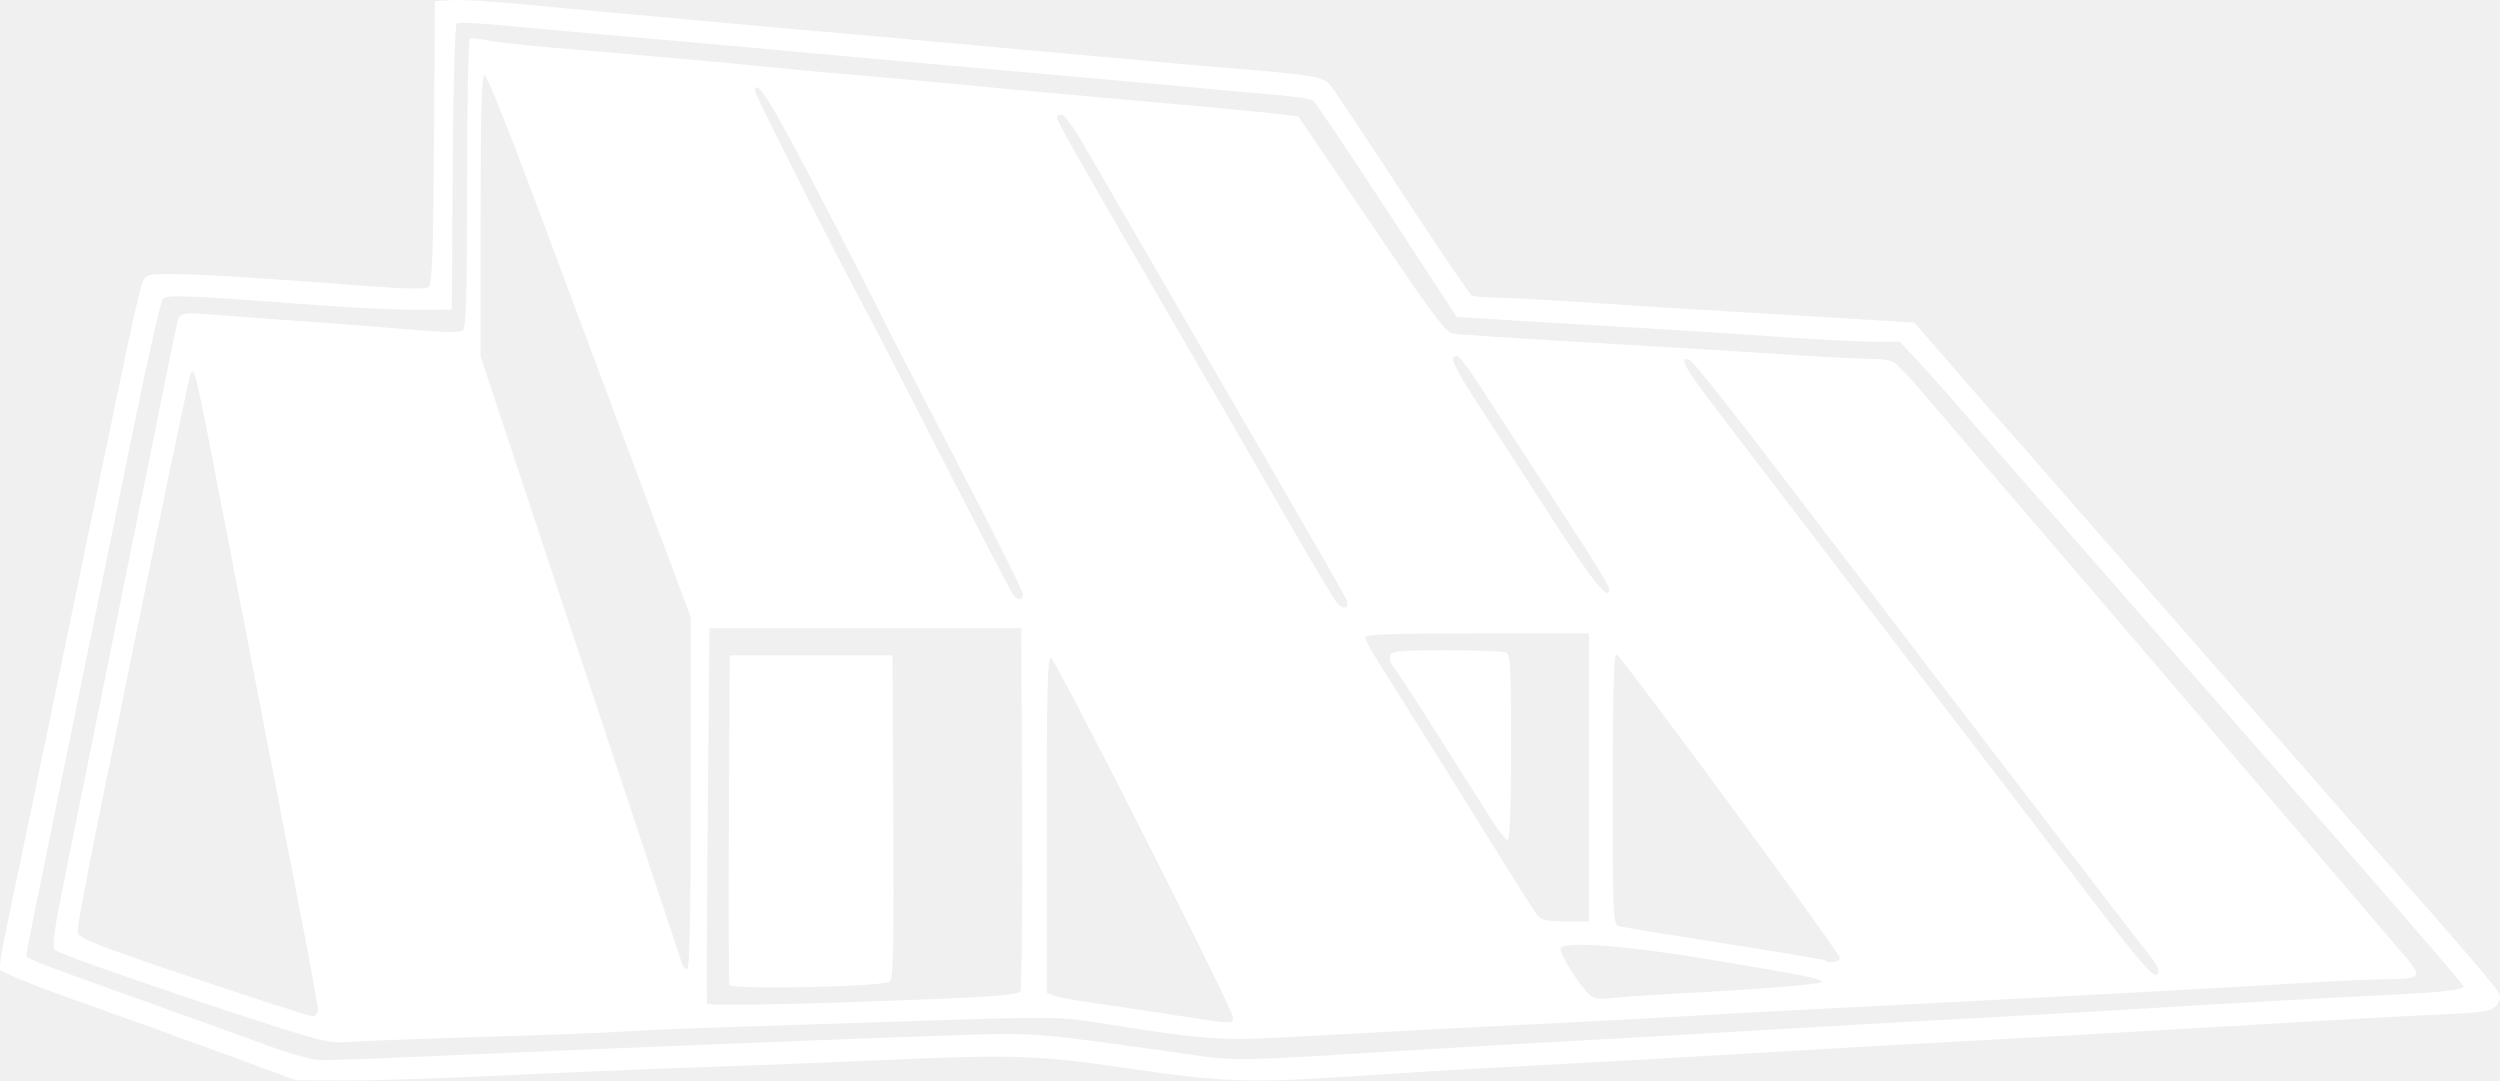
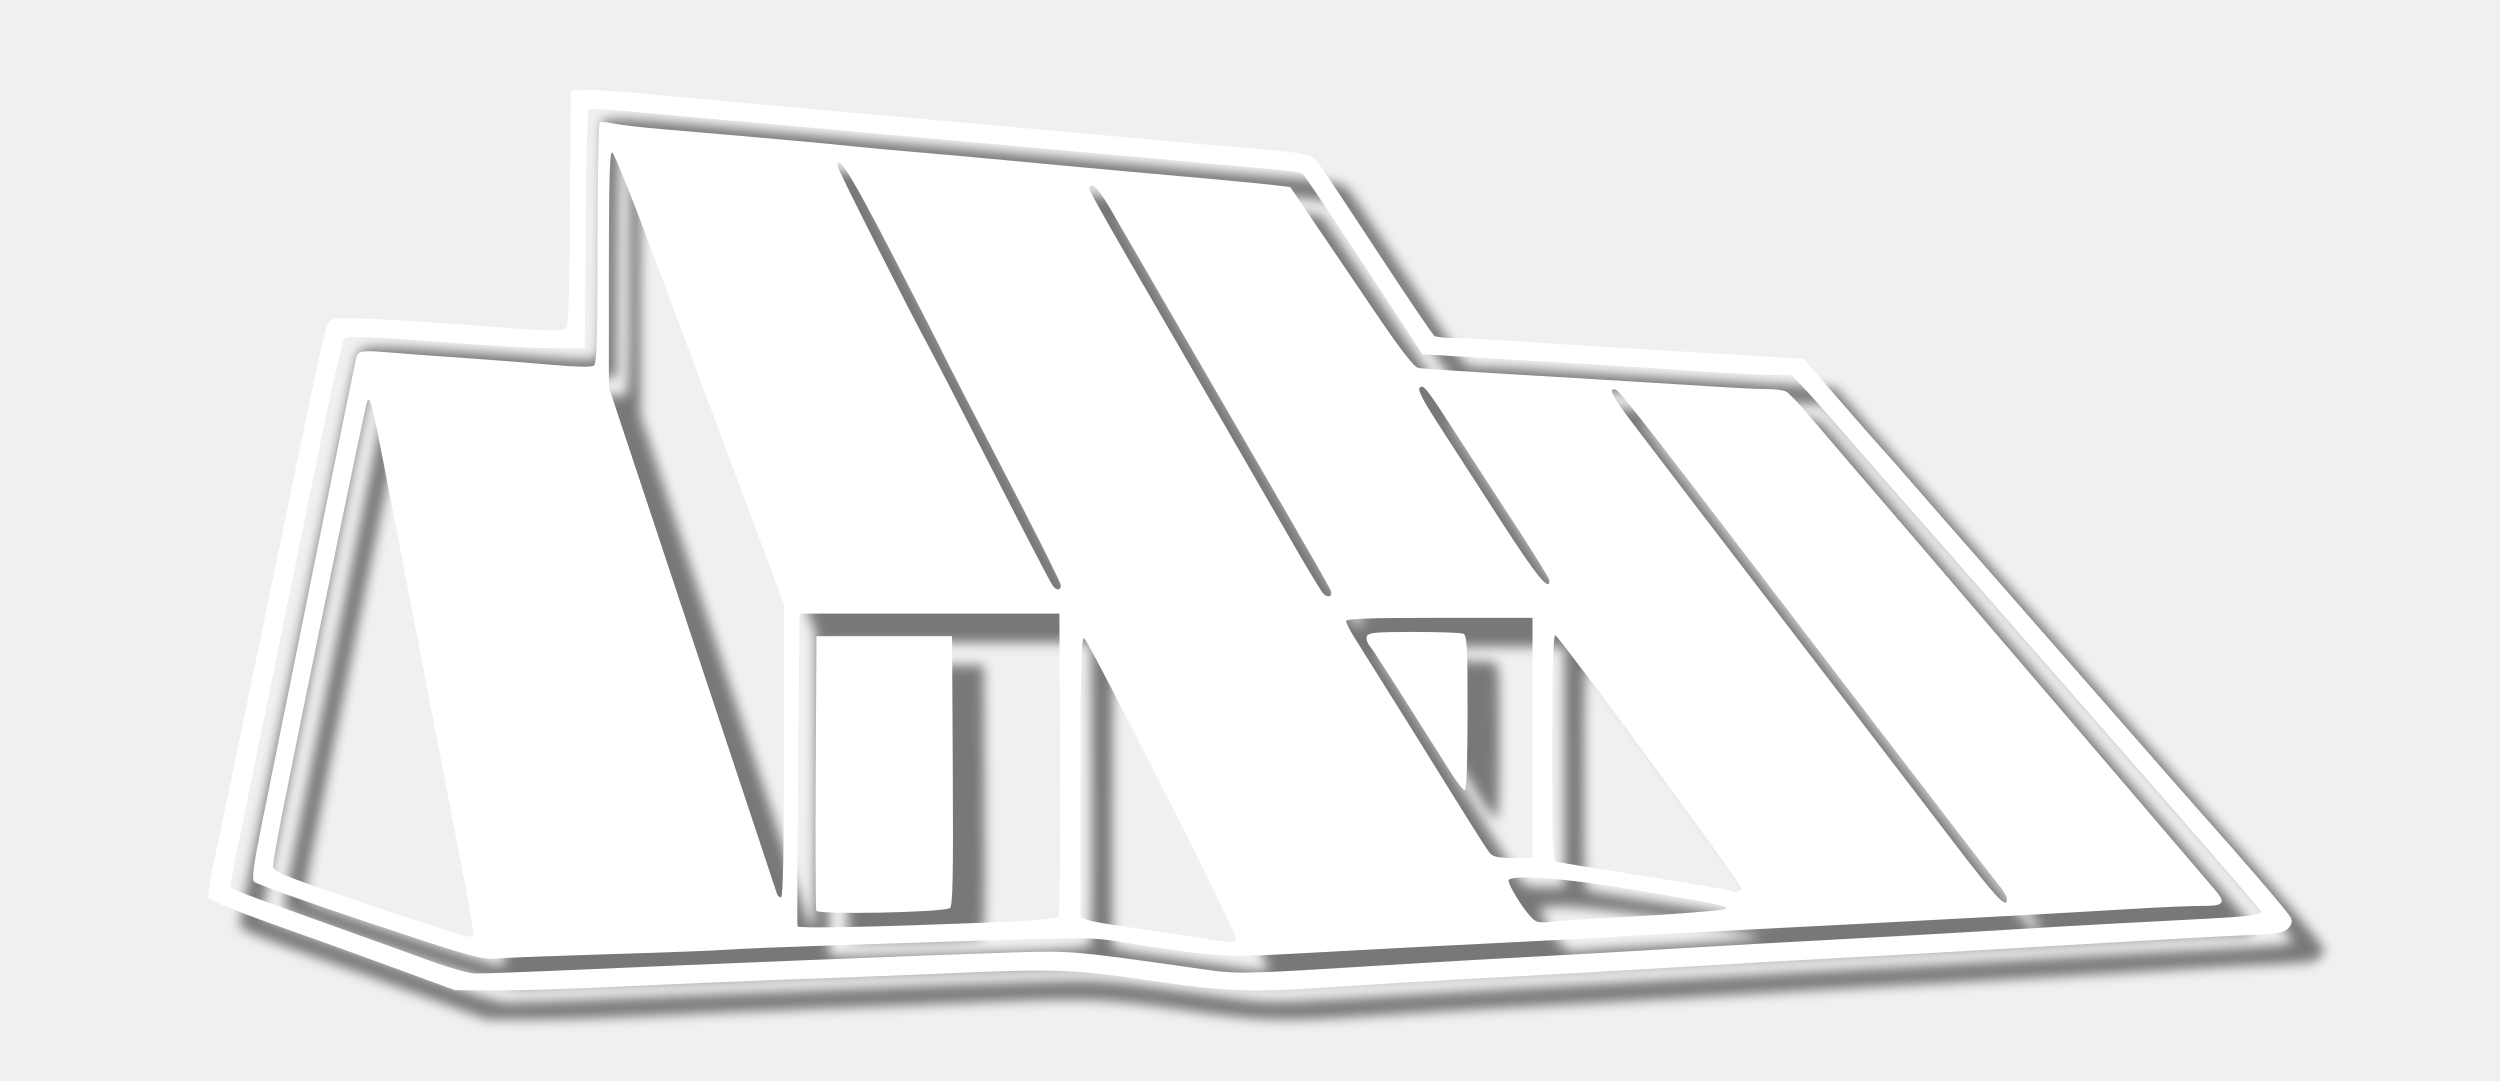
- <svg xmlns="http://www.w3.org/2000/svg" viewBox="0 0 787.678 340.432" height="340.432" width="787.678" id="svg2" version="1.1">
-   <defs id="defs6" />
-   <g transform="translate(-146.6314,-331.3427)" id="g26">
-     <path id="path32" d="m 216.9,663.24 c -12.629,-4.639 -33.467,-12.146 -46.307,-16.682 -12.84,-4.536 -23.594,-8.894 -23.897,-9.684 -0.303,-0.79 0.503,-6.338 1.79,-12.329 1.288,-5.991 5.175,-24.589 8.637,-41.329 3.463,-16.74 9.892,-47.738 14.287,-68.883 4.395,-21.146 10.425,-50.221 13.399,-64.612 2.975,-14.391 5.943,-27.487 6.597,-29.102 1.151,-2.843 1.449,-2.937 9.336,-2.938 8.326,-10e-4 27.785,1.192 61.002,3.742 12.923,0.992 19.091,1.093 20.013,0.328 1.018,-0.845 1.399,-11.62 1.611,-45.572 l 0.279,-44.466 5.311,-0.335 c 2.921,-0.184 12.773,0.392 21.893,1.281 9.12,0.889 22.59,2.141 29.932,2.782 7.342,0.641 20.558,1.84 29.369,2.664 8.811,0.824 21.786,2.002 28.835,2.617 7.049,0.615 18.583,1.621 25.631,2.235 7.049,0.614 20.024,1.8 28.835,2.634 8.811,0.834 22.027,2.033 29.369,2.663 7.342,0.63 18.155,1.604 24.029,2.164 5.874,0.56 13.323,1.234 16.553,1.498 40.556,3.315 40.019,3.223 43.138,7.34 1.428,1.884 11.552,17.109 22.498,33.831 10.946,16.723 20.479,30.772 21.186,31.221 0.706,0.449 4.282,0.824 7.946,0.833 3.664,0.009 16.64,0.706 28.835,1.55 12.195,0.843 31.545,2.058 42.998,2.7 11.454,0.641 29.6,1.714 40.326,2.384 l 19.5,1.218 12.538,14.496 c 6.896,7.973 14.727,16.903 17.402,19.845 2.675,2.942 6.52,7.304 8.544,9.693 2.024,2.389 20.501,23.512 41.059,46.939 20.558,23.427 42.839,48.865 49.512,56.529 6.673,7.664 15.339,17.539 19.258,21.944 19.628,22.067 34.922,39.906 35.787,41.742 0.691,1.467 0.447,2.62 -0.861,4.065 -1.562,1.726 -4.017,2.116 -16.984,2.702 -15.032,0.679 -25.573,1.267 -77.1,4.304 -28.584,1.685 -53.683,3.091 -87.039,4.877 -11.454,0.613 -32.359,1.809 -46.456,2.657 -29.388,1.768 -54.486,3.176 -86.505,4.852 -12.335,0.646 -32.405,1.859 -44.6,2.696 -33.743,2.316 -42.107,2.043 -72.088,-2.347 -29.123,-4.265 -35.85,-4.482 -79.283,-2.561 -12.629,0.559 -37.859,1.538 -56.068,2.176 -18.209,0.638 -47.32,1.856 -64.691,2.707 -17.372,0.851 -38.517,1.506 -46.99,1.455 l -15.406,-0.092 z m 58.738,1.164 c 64.315,-2.832 146.996,-6.133 175.679,-7.016 21.314,-0.656 22.5,-0.556 65.146,5.478 21.257,3.008 13.988,3.108 83.835,-1.152 13.803,-0.842 34.949,-2.051 46.99,-2.688 12.041,-0.637 33.187,-1.837 46.99,-2.667 26.356,-1.585 50.745,-2.958 85.437,-4.811 11.454,-0.612 32.119,-1.805 45.922,-2.652 23.753,-1.458 52.982,-3.078 77.961,-4.322 13.186,-0.657 19.223,-1.445 19.223,-2.509 0,-0.423 -17.661,-20.947 -39.248,-45.609 -51.617,-58.972 -67.98,-77.678 -79.719,-91.128 -5.348,-6.128 -12.126,-13.826 -15.063,-17.107 -2.937,-3.281 -11.347,-12.922 -18.689,-21.424 -7.342,-8.502 -15.946,-18.225 -19.119,-21.607 l -5.769,-6.149 h -7.829 c -4.306,0 -17.569,-0.691 -29.473,-1.535 -11.905,-0.844 -30.535,-2.039 -41.402,-2.656 -10.866,-0.616 -29.015,-1.686 -40.329,-2.377 l -20.572,-1.256 -22.075,-33.734 c -12.141,-18.554 -22.557,-34.058 -23.145,-34.453 -1.066,-0.717 -6.718,-1.431 -19.898,-2.514 -3.818,-0.314 -11.507,-1.013 -17.087,-1.553 -5.58,-0.541 -15.913,-1.483 -22.961,-2.094 -7.049,-0.611 -20.505,-1.816 -29.903,-2.678 -9.398,-0.862 -23.095,-2.085 -30.437,-2.718 -7.342,-0.633 -18.396,-1.615 -24.563,-2.182 -25.789,-2.37 -47.176,-4.305 -58.204,-5.265 -25.259,-2.2 -38.992,-3.433 -52.11,-4.679 -7.515,-0.713 -14.117,-1.016 -14.673,-0.673 -0.601,0.371 -1.122,18.763 -1.288,45.423 l -0.279,44.799 -10.68,0.064 c -5.874,0.035 -18.609,-0.526 -28.301,-1.247 -44.872,-3.339 -50.686,-3.591 -51.976,-2.252 -0.688,0.714 -4.443,16.918 -8.343,36.007 -9.594,46.961 -16.339,79.917 -24.043,117.476 -8.774,42.777 -10.686,52.33 -10.686,53.4 0,1.047 2.916,2.176 37.913,14.674 14.097,5.034 31.158,11.188 37.913,13.675 6.755,2.487 14.204,4.577 16.553,4.645 2.35,0.068 15.085,-0.353 28.301,-0.935 z M 207.288,646.158 c -23.201,-7.707 -42.721,-14.694 -43.378,-15.526 -0.901,-1.143 -0.167,-6.542 3.002,-22.061 2.307,-11.301 11.159,-55.15 19.671,-97.441 8.512,-42.291 15.709,-77.69 15.995,-78.663 0.753,-2.567 2.102,-2.78 12.186,-1.931 4.993,0.42 17.728,1.36 28.301,2.088 10.573,0.728 25.711,1.905 33.641,2.616 9.131,0.819 14.907,0.922 15.752,0.281 1.031,-0.781 1.335,-11.302 1.335,-46.206 0,-24.857 0.386,-45.433 0.858,-45.725 0.472,-0.292 2.755,-0.115 5.073,0.393 2.318,0.508 10.462,1.461 18.098,2.118 7.636,0.657 18.93,1.627 25.097,2.155 20.744,1.777 36.783,3.25 46.456,4.266 5.286,0.555 15.859,1.532 23.495,2.171 12.533,1.049 22.307,1.943 58.204,5.327 6.167,0.581 16.5,1.521 22.961,2.088 27.665,2.428 50.591,4.567 55.926,5.218 l 5.732,0.7 10.15,14.951 c 5.583,8.223 15.94,23.493 23.017,33.933 8.427,12.432 13.633,19.14 15.089,19.442 2.165,0.449 8.675,0.87 66.299,4.286 15.272,0.905 34.976,2.122 43.786,2.703 8.811,0.581 18.574,1.054 21.696,1.05 3.122,-0.004 6.487,0.427 7.477,0.956 0.99,0.53 5.163,4.932 9.274,9.784 8.05,9.5 23.158,27.128 37.925,44.253 5.065,5.874 32.212,37.592 60.327,70.485 28.115,32.893 52.472,61.384 54.126,63.314 4.866,5.675 4.183,6.638 -4.714,6.638 -4.247,0 -15.421,0.472 -24.83,1.048 -21.292,1.304 -67.565,3.852 -97.205,5.352 -12.335,0.624 -31.318,1.605 -42.184,2.181 -10.866,0.575 -24.803,1.292 -30.971,1.593 -6.167,0.301 -18.663,0.999 -27.767,1.552 -9.104,0.552 -27.126,1.513 -40.049,2.136 -23.542,1.134 -43.142,2.161 -83.615,4.378 -22.88,1.254 -27.202,0.918 -63.764,-4.949 -7.966,-1.278 -15.098,-1.363 -41.65,-0.496 -17.621,0.575 -46.937,1.522 -65.146,2.104 -18.209,0.582 -36.231,1.318 -40.049,1.636 -3.818,0.318 -23.041,1.057 -42.718,1.642 -19.677,0.585 -39.141,1.314 -43.252,1.619 -7.347,0.546 -8.204,0.313 -49.66,-13.458 z m 327.809,5.675 c -0.08,-2.742 -55.776,-112.686 -57.348,-113.207 -1.056,-0.35 -1.335,10.63 -1.335,52.537 v 52.979 l 2.403,0.909 c 1.322,0.5 6.488,1.478 11.481,2.172 4.993,0.695 16.286,2.382 25.097,3.749 20.206,3.136 19.769,3.117 19.703,0.859 z m -288.295,-2.266 c 0,-1.1 -2.137,-12.994 -4.748,-26.432 -4.745,-24.416 -11.23,-57.946 -22.49,-116.277 -11.725,-60.742 -11.431,-59.406 -12.798,-58.038 -0.287,0.287 -6.56,30.043 -13.941,66.125 -19.571,95.675 -21.979,107.952 -21.63,110.291 0.264,1.764 6.217,4.095 36.092,14.136 19.677,6.613 36.618,12.062 37.646,12.11 1.145,0.053 1.869,-0.688 1.869,-1.913 z m 193.795,-3.427 c 18.752,-0.742 26.905,-1.44 27.489,-2.353 0.457,-0.714 0.715,-26.769 0.574,-57.9 l -0.256,-56.602 h -49.126 -49.126 l -0.534,58.738 c -0.294,32.306 -0.392,59.087 -0.219,59.515 0.341,0.84 28.732,0.283 71.198,-1.398 z m -64.102,-4.504 c -0.27,-0.706 -0.366,-24.351 -0.214,-52.545 l 0.278,-51.262 h 25.631 25.631 l 0.277,50.856 c 0.217,39.884 -0.013,51.085 -1.068,51.919 -2.094,1.655 -49.923,2.632 -50.536,1.032 z m 294.288,3 c 28.53,-1.488 49.252,-3.088 49.715,-3.838 0.63,-1.02 -4.116,-1.977 -36.554,-7.368 -25.01,-4.156 -44.276,-5.583 -45.638,-3.379 -0.629,1.018 4.751,10.012 8.291,13.861 1.995,2.169 2.984,2.415 7.632,1.9 2.937,-0.325 10.386,-0.855 16.553,-1.177 z m 155.922,-7.405 c 0,-0.836 -1.128,-2.878 -2.507,-4.539 -3.148,-3.791 -45.83,-59.42 -100.1,-130.463 -34.103,-44.643 -44.116,-57.351 -45.43,-57.658 -2.958,-0.691 -1.313,2.502 6.728,13.063 17.988,23.624 26.084,34.213 44.17,57.767 40.482,52.721 59.914,78.068 76.847,100.238 16.292,21.33 20.291,25.586 20.291,21.592 z M 364.278,581.231 v -55.384 l -17.706,-47.408 c -9.738,-26.074 -24.069,-64.439 -31.846,-85.256 -7.777,-20.817 -14.707,-38.037 -15.401,-38.269 -0.956,-0.319 -1.261,10.368 -1.261,44.192 v 44.613 l 31.566,95.112 c 17.362,52.312 31.764,95.713 32.005,96.447 0.241,0.734 0.935,1.335 1.54,1.335 0.743,0 1.101,-18.05 1.101,-55.384 z m 362.032,51.913 c -0.007,-1.645 -68.807,-95.114 -70.401,-95.645 -0.803,-0.268 -1.146,12.399 -1.146,42.353 0,39.778 0.129,42.774 1.869,43.287 1.028,0.303 16.029,2.762 33.336,5.463 17.307,2.701 31.684,5.128 31.95,5.394 1.052,1.052 4.399,0.403 4.393,-0.852 z m -79.023,-56.869 v -45.388 h -35.243 c -26.067,0 -35.243,0.323 -35.243,1.241 0,0.683 1.388,3.446 3.084,6.141 14.115,22.425 30.287,48.307 39.096,62.569 5.805,9.398 11.258,17.928 12.12,18.956 1.211,1.445 3.222,1.869 8.876,1.869 h 7.31 z m -30.443,13.802 c -2.095,-3.275 -9.62,-15.17 -16.722,-26.432 -7.102,-11.262 -13.631,-21.3 -14.508,-22.306 -0.878,-1.006 -1.312,-2.568 -0.966,-3.471 0.53,-1.382 3.324,-1.642 17.664,-1.642 9.368,0 17.794,0.292 18.723,0.648 1.484,0.569 1.689,4.212 1.689,29.903 0,18.173 -0.392,29.255 -1.035,29.255 -0.569,0 -2.749,-2.68 -4.845,-5.955 z M 570.984,520.499 c -0.344,-0.895 -7.908,-14.183 -16.81,-29.528 -8.902,-15.345 -23.841,-41.116 -33.197,-57.269 -9.356,-16.153 -19.529,-33.694 -22.606,-38.981 -3.077,-5.286 -7.88,-13.576 -10.673,-18.422 -2.793,-4.846 -5.753,-8.811 -6.579,-8.811 -0.825,0 -1.5,0.416 -1.5,0.924 0,1.026 8.208,15.502 30.961,54.61 14.539,24.99 21.923,37.762 45.38,78.495 5.75,9.985 11.174,18.985 12.054,19.999 1.836,2.116 3.902,1.409 2.971,-1.018 z m -102.045,-1.945 c 0,-0.909 -9.683,-20.253 -21.517,-42.985 -11.835,-22.733 -22.047,-42.548 -22.694,-44.034 -0.647,-1.486 -9.326,-18.426 -19.286,-37.646 -15.775,-30.44 -20.871,-38.67 -20.871,-33.705 0,1.159 27.015,54.603 34.734,68.713 1.928,3.524 12.95,24.893 24.494,47.487 11.544,22.594 21.502,41.697 22.128,42.451 1.548,1.865 3.013,1.728 3.013,-0.281 z m 184.757,-1.73 c 0,-0.686 -5.21,-9.217 -11.577,-18.956 -6.367,-9.74 -16.543,-25.398 -22.612,-34.796 -12.73,-19.712 -13.437,-20.617 -14.941,-19.113 -0.737,0.737 1.465,5.016 6.846,13.304 4.363,6.719 14.986,23.15 23.606,36.513 13.81,21.408 18.677,27.415 18.677,23.048 z" style="fill:#ffffff;fill-opacity:1;stroke:none;stroke-width:1.068;stroke-opacity:1" />
+ <svg xmlns="http://www.w3.org/2000/svg" viewBox="0 0 945.213 408.518" height="408.518" width="945.213" id="svg2" version="1.1">
+   <defs id="defs6">
+     <filter style="color-interpolation-filters:sRGB" id="filter234">
+       <feFlood flood-opacity="0.498" flood-color="rgb(0,0,0)" result="flood" id="feFlood224" />
+       <feComposite in="flood" in2="SourceGraphic" operator="in" result="composite1" id="feComposite226" />
+       <feGaussianBlur in="composite1" stdDeviation="2.186" result="blur" id="feGaussianBlur228" />
+       <feOffset dx="12" dy="11" result="offset" id="feOffset230" />
+       <feComposite in="SourceGraphic" in2="offset" operator="over" result="composite2" id="feComposite232" />
+     </filter>
+   </defs>
+   <g transform="translate(-67.86364,-297.2995)" id="g26">
+     <path id="path32" d="m 216.9,663.24 c -12.629,-4.639 -33.467,-12.146 -46.307,-16.682 -12.84,-4.536 -23.594,-8.894 -23.897,-9.684 -0.303,-0.79 0.503,-6.338 1.79,-12.329 1.288,-5.991 5.175,-24.589 8.637,-41.329 3.463,-16.74 9.892,-47.738 14.287,-68.883 4.395,-21.146 10.425,-50.221 13.399,-64.612 2.975,-14.391 5.943,-27.487 6.597,-29.102 1.151,-2.843 1.449,-2.937 9.336,-2.938 8.326,-10e-4 27.785,1.192 61.002,3.742 12.923,0.992 19.091,1.093 20.013,0.328 1.018,-0.845 1.399,-11.62 1.611,-45.572 l 0.279,-44.466 5.311,-0.335 c 2.921,-0.184 12.773,0.392 21.893,1.281 9.12,0.889 22.59,2.141 29.932,2.782 7.342,0.641 20.558,1.84 29.369,2.664 8.811,0.824 21.786,2.002 28.835,2.617 7.049,0.615 18.583,1.621 25.631,2.235 7.049,0.614 20.024,1.8 28.835,2.634 8.811,0.834 22.027,2.033 29.369,2.663 7.342,0.63 18.155,1.604 24.029,2.164 5.874,0.56 13.323,1.234 16.553,1.498 40.556,3.315 40.019,3.223 43.138,7.34 1.428,1.884 11.552,17.109 22.498,33.831 10.946,16.723 20.479,30.772 21.186,31.221 0.706,0.449 4.282,0.824 7.946,0.833 3.664,0.009 16.64,0.706 28.835,1.55 12.195,0.843 31.545,2.058 42.998,2.7 11.454,0.641 29.6,1.714 40.326,2.384 l 19.5,1.218 12.538,14.496 c 6.896,7.973 14.727,16.903 17.402,19.845 2.675,2.942 6.52,7.304 8.544,9.693 2.024,2.389 20.501,23.512 41.059,46.939 20.558,23.427 42.839,48.865 49.512,56.529 6.673,7.664 15.339,17.539 19.258,21.944 19.628,22.067 34.922,39.906 35.787,41.742 0.691,1.467 0.447,2.62 -0.861,4.065 -1.562,1.726 -4.017,2.116 -16.984,2.702 -15.032,0.679 -25.573,1.267 -77.1,4.304 -28.584,1.685 -53.683,3.091 -87.039,4.877 -11.454,0.613 -32.359,1.809 -46.456,2.657 -29.388,1.768 -54.486,3.176 -86.505,4.852 -12.335,0.646 -32.405,1.859 -44.6,2.696 -33.743,2.316 -42.107,2.043 -72.088,-2.347 -29.123,-4.265 -35.85,-4.482 -79.283,-2.561 -12.629,0.559 -37.859,1.538 -56.068,2.176 -18.209,0.638 -47.32,1.856 -64.691,2.707 -17.372,0.851 -38.517,1.506 -46.99,1.455 l -15.406,-0.092 z m 58.738,1.164 c 64.315,-2.832 146.996,-6.133 175.679,-7.016 21.314,-0.656 22.5,-0.556 65.146,5.478 21.257,3.008 13.988,3.108 83.835,-1.152 13.803,-0.842 34.949,-2.051 46.99,-2.688 12.041,-0.637 33.187,-1.837 46.99,-2.667 26.356,-1.585 50.745,-2.958 85.437,-4.811 11.454,-0.612 32.119,-1.805 45.922,-2.652 23.753,-1.458 52.982,-3.078 77.961,-4.322 13.186,-0.657 19.223,-1.445 19.223,-2.509 0,-0.423 -17.661,-20.947 -39.248,-45.609 -51.617,-58.972 -67.98,-77.678 -79.719,-91.128 -5.348,-6.128 -12.126,-13.826 -15.063,-17.107 -2.937,-3.281 -11.347,-12.922 -18.689,-21.424 -7.342,-8.502 -15.946,-18.225 -19.119,-21.607 l -5.769,-6.149 h -7.829 c -4.306,0 -17.569,-0.691 -29.473,-1.535 -11.905,-0.844 -30.535,-2.039 -41.402,-2.656 -10.866,-0.616 -29.015,-1.686 -40.329,-2.377 l -20.572,-1.256 -22.075,-33.734 c -12.141,-18.554 -22.557,-34.058 -23.145,-34.453 -1.066,-0.717 -6.718,-1.431 -19.898,-2.514 -3.818,-0.314 -11.507,-1.013 -17.087,-1.553 -5.58,-0.541 -15.913,-1.483 -22.961,-2.094 -7.049,-0.611 -20.505,-1.816 -29.903,-2.678 -9.398,-0.862 -23.095,-2.085 -30.437,-2.718 -7.342,-0.633 -18.396,-1.615 -24.563,-2.182 -25.789,-2.37 -47.176,-4.305 -58.204,-5.265 -25.259,-2.2 -38.992,-3.433 -52.11,-4.679 -7.515,-0.713 -14.117,-1.016 -14.673,-0.673 -0.601,0.371 -1.122,18.763 -1.288,45.423 l -0.279,44.799 -10.68,0.064 c -5.874,0.035 -18.609,-0.526 -28.301,-1.247 -44.872,-3.339 -50.686,-3.591 -51.976,-2.252 -0.688,0.714 -4.443,16.918 -8.343,36.007 -9.594,46.961 -16.339,79.917 -24.043,117.476 -8.774,42.777 -10.686,52.33 -10.686,53.4 0,1.047 2.916,2.176 37.913,14.674 14.097,5.034 31.158,11.188 37.913,13.675 6.755,2.487 14.204,4.577 16.553,4.645 2.35,0.068 15.085,-0.353 28.301,-0.935 z M 207.288,646.158 c -23.201,-7.707 -42.721,-14.694 -43.378,-15.526 -0.901,-1.143 -0.167,-6.542 3.002,-22.061 2.307,-11.301 11.159,-55.15 19.671,-97.441 8.512,-42.291 15.709,-77.69 15.995,-78.663 0.753,-2.567 2.102,-2.78 12.186,-1.931 4.993,0.42 17.728,1.36 28.301,2.088 10.573,0.728 25.711,1.905 33.641,2.616 9.131,0.819 14.907,0.922 15.752,0.281 1.031,-0.781 1.335,-11.302 1.335,-46.206 0,-24.857 0.386,-45.433 0.858,-45.725 0.472,-0.292 2.755,-0.115 5.073,0.393 2.318,0.508 10.462,1.461 18.098,2.118 7.636,0.657 18.93,1.627 25.097,2.155 20.744,1.777 36.783,3.25 46.456,4.266 5.286,0.555 15.859,1.532 23.495,2.171 12.533,1.049 22.307,1.943 58.204,5.327 6.167,0.581 16.5,1.521 22.961,2.088 27.665,2.428 50.591,4.567 55.926,5.218 l 5.732,0.7 10.15,14.951 c 5.583,8.223 15.94,23.493 23.017,33.933 8.427,12.432 13.633,19.14 15.089,19.442 2.165,0.449 8.675,0.87 66.299,4.286 15.272,0.905 34.976,2.122 43.786,2.703 8.811,0.581 18.574,1.054 21.696,1.05 3.122,-0.004 6.487,0.427 7.477,0.956 0.99,0.53 5.163,4.932 9.274,9.784 8.05,9.5 23.158,27.128 37.925,44.253 5.065,5.874 32.212,37.592 60.327,70.485 28.115,32.893 52.472,61.384 54.126,63.314 4.866,5.675 4.183,6.638 -4.714,6.638 -4.247,0 -15.421,0.472 -24.83,1.048 -21.292,1.304 -67.565,3.852 -97.205,5.352 -12.335,0.624 -31.318,1.605 -42.184,2.181 -10.866,0.575 -24.803,1.292 -30.971,1.593 -6.167,0.301 -18.663,0.999 -27.767,1.552 -9.104,0.552 -27.126,1.513 -40.049,2.136 -23.542,1.134 -43.142,2.161 -83.615,4.378 -22.88,1.254 -27.202,0.918 -63.764,-4.949 -7.966,-1.278 -15.098,-1.363 -41.65,-0.496 -17.621,0.575 -46.937,1.522 -65.146,2.104 -18.209,0.582 -36.231,1.318 -40.049,1.636 -3.818,0.318 -23.041,1.057 -42.718,1.642 -19.677,0.585 -39.141,1.314 -43.252,1.619 -7.347,0.546 -8.204,0.313 -49.66,-13.458 z m 327.809,5.675 c -0.08,-2.742 -55.776,-112.686 -57.348,-113.207 -1.056,-0.35 -1.335,10.63 -1.335,52.537 v 52.979 l 2.403,0.909 c 1.322,0.5 6.488,1.478 11.481,2.172 4.993,0.695 16.286,2.382 25.097,3.749 20.206,3.136 19.769,3.117 19.703,0.859 z m -288.295,-2.266 c 0,-1.1 -2.137,-12.994 -4.748,-26.432 -4.745,-24.416 -11.23,-57.946 -22.49,-116.277 -11.725,-60.742 -11.431,-59.406 -12.798,-58.038 -0.287,0.287 -6.56,30.043 -13.941,66.125 -19.571,95.675 -21.979,107.952 -21.63,110.291 0.264,1.764 6.217,4.095 36.092,14.136 19.677,6.613 36.618,12.062 37.646,12.11 1.145,0.053 1.869,-0.688 1.869,-1.913 z m 193.795,-3.427 c 18.752,-0.742 26.905,-1.44 27.489,-2.353 0.457,-0.714 0.715,-26.769 0.574,-57.9 l -0.256,-56.602 h -49.126 -49.126 l -0.534,58.738 c -0.294,32.306 -0.392,59.087 -0.219,59.515 0.341,0.84 28.732,0.283 71.198,-1.398 z m -64.102,-4.504 c -0.27,-0.706 -0.366,-24.351 -0.214,-52.545 l 0.278,-51.262 h 25.631 25.631 l 0.277,50.856 c 0.217,39.884 -0.013,51.085 -1.068,51.919 -2.094,1.655 -49.923,2.632 -50.536,1.032 z m 294.288,3 c 28.53,-1.488 49.252,-3.088 49.715,-3.838 0.63,-1.02 -4.116,-1.977 -36.554,-7.368 -25.01,-4.156 -44.276,-5.583 -45.638,-3.379 -0.629,1.018 4.751,10.012 8.291,13.861 1.995,2.169 2.984,2.415 7.632,1.9 2.937,-0.325 10.386,-0.855 16.553,-1.177 z m 155.922,-7.405 c 0,-0.836 -1.128,-2.878 -2.507,-4.539 -3.148,-3.791 -45.83,-59.42 -100.1,-130.463 -34.103,-44.643 -44.116,-57.351 -45.43,-57.658 -2.958,-0.691 -1.313,2.502 6.728,13.063 17.988,23.624 26.084,34.213 44.17,57.767 40.482,52.721 59.914,78.068 76.847,100.238 16.292,21.33 20.291,25.586 20.291,21.592 z M 364.278,581.231 v -55.384 l -17.706,-47.408 c -9.738,-26.074 -24.069,-64.439 -31.846,-85.256 -7.777,-20.817 -14.707,-38.037 -15.401,-38.269 -0.956,-0.319 -1.261,10.368 -1.261,44.192 v 44.613 l 31.566,95.112 c 17.362,52.312 31.764,95.713 32.005,96.447 0.241,0.734 0.935,1.335 1.54,1.335 0.743,0 1.101,-18.05 1.101,-55.384 z m 362.032,51.913 c -0.007,-1.645 -68.807,-95.114 -70.401,-95.645 -0.803,-0.268 -1.146,12.399 -1.146,42.353 0,39.778 0.129,42.774 1.869,43.287 1.028,0.303 16.029,2.762 33.336,5.463 17.307,2.701 31.684,5.128 31.95,5.394 1.052,1.052 4.399,0.403 4.393,-0.852 z m -79.023,-56.869 v -45.388 h -35.243 c -26.067,0 -35.243,0.323 -35.243,1.241 0,0.683 1.388,3.446 3.084,6.141 14.115,22.425 30.287,48.307 39.096,62.569 5.805,9.398 11.258,17.928 12.12,18.956 1.211,1.445 3.222,1.869 8.876,1.869 h 7.31 z m -30.443,13.802 c -2.095,-3.275 -9.62,-15.17 -16.722,-26.432 -7.102,-11.262 -13.631,-21.3 -14.508,-22.306 -0.878,-1.006 -1.312,-2.568 -0.966,-3.471 0.53,-1.382 3.324,-1.642 17.664,-1.642 9.368,0 17.794,0.292 18.723,0.648 1.484,0.569 1.689,4.212 1.689,29.903 0,18.173 -0.392,29.255 -1.035,29.255 -0.569,0 -2.749,-2.68 -4.845,-5.955 z M 570.984,520.499 c -0.344,-0.895 -7.908,-14.183 -16.81,-29.528 -8.902,-15.345 -23.841,-41.116 -33.197,-57.269 -9.356,-16.153 -19.529,-33.694 -22.606,-38.981 -3.077,-5.286 -7.88,-13.576 -10.673,-18.422 -2.793,-4.846 -5.753,-8.811 -6.579,-8.811 -0.825,0 -1.5,0.416 -1.5,0.924 0,1.026 8.208,15.502 30.961,54.61 14.539,24.99 21.923,37.762 45.38,78.495 5.75,9.985 11.174,18.985 12.054,19.999 1.836,2.116 3.902,1.409 2.971,-1.018 z m -102.045,-1.945 c 0,-0.909 -9.683,-20.253 -21.517,-42.985 -11.835,-22.733 -22.047,-42.548 -22.694,-44.034 -0.647,-1.486 -9.326,-18.426 -19.286,-37.646 -15.775,-30.44 -20.871,-38.67 -20.871,-33.705 0,1.159 27.015,54.603 34.734,68.713 1.928,3.524 12.95,24.893 24.494,47.487 11.544,22.594 21.502,41.697 22.128,42.451 1.548,1.865 3.013,1.728 3.013,-0.281 z m 184.757,-1.73 c 0,-0.686 -5.21,-9.217 -11.577,-18.956 -6.367,-9.74 -16.543,-25.398 -22.612,-34.796 -12.73,-19.712 -13.437,-20.617 -14.941,-19.113 -0.737,0.737 1.465,5.016 6.846,13.304 4.363,6.719 14.986,23.15 23.606,36.513 13.81,21.408 18.677,27.415 18.677,23.048 z" style="fill:#ffffff;fill-opacity:1;stroke:none;stroke-width:1.068;stroke-opacity:1;filter:url(#filter234)" />
  </g>
</svg>
